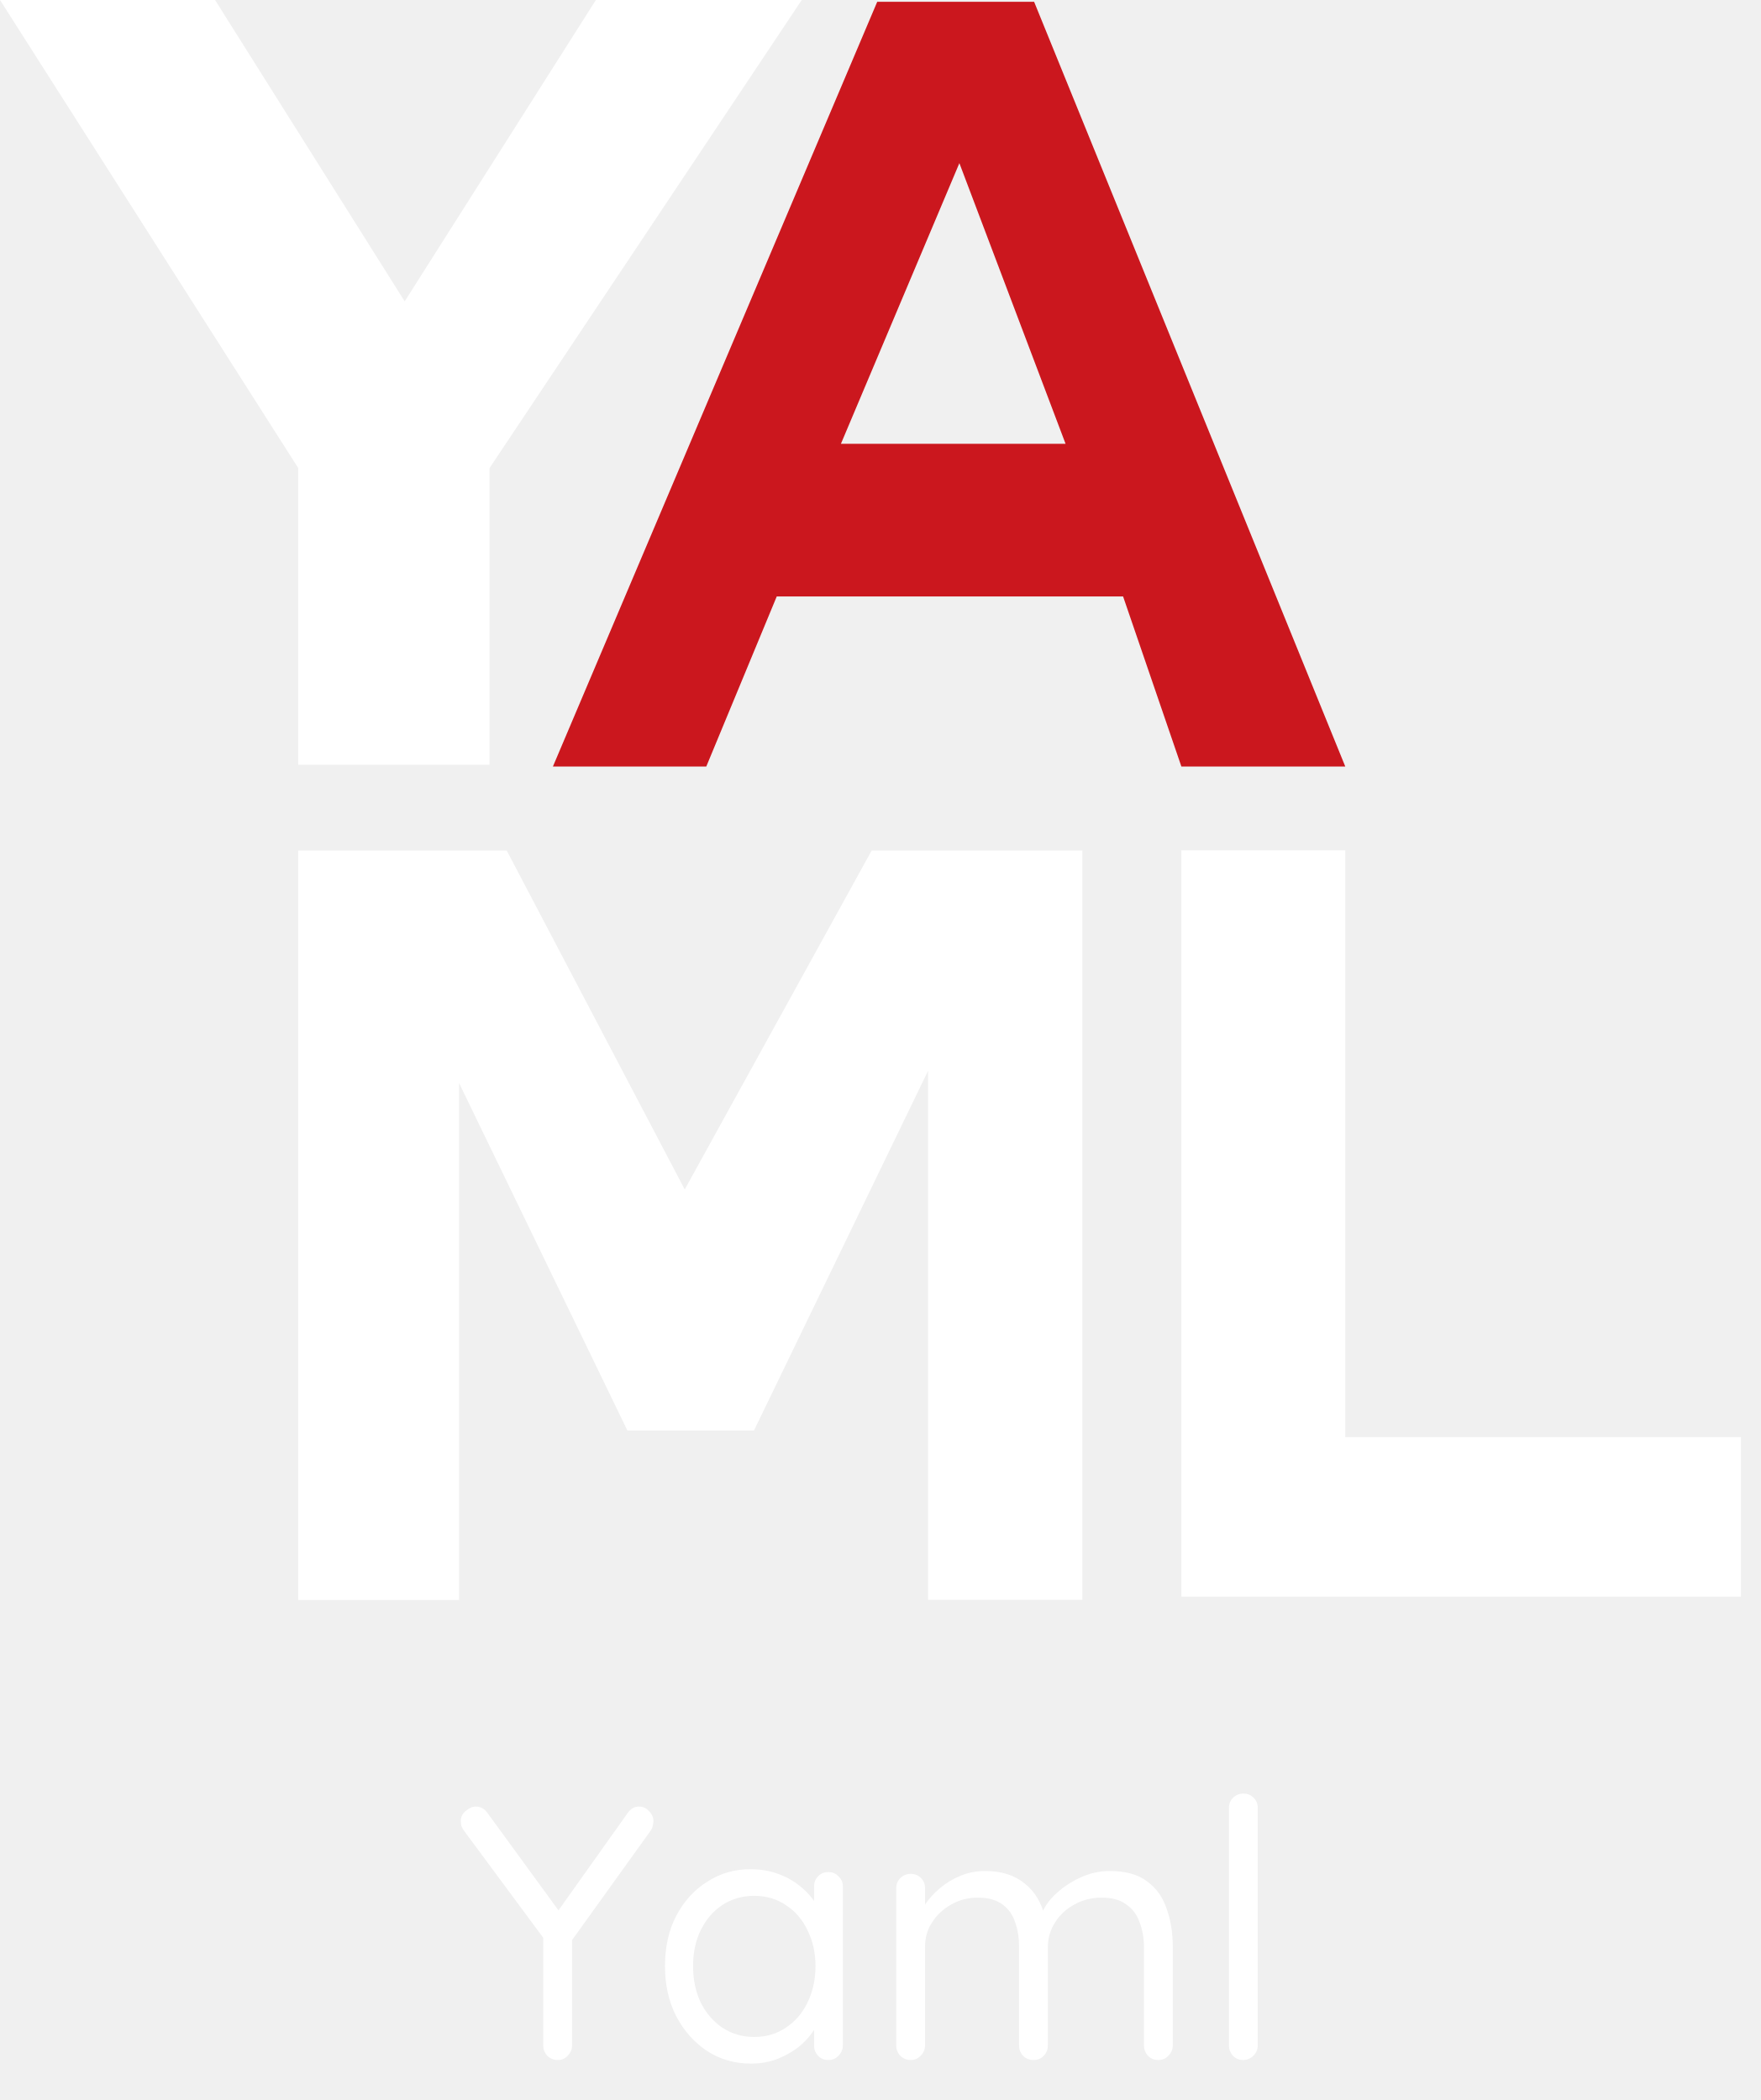
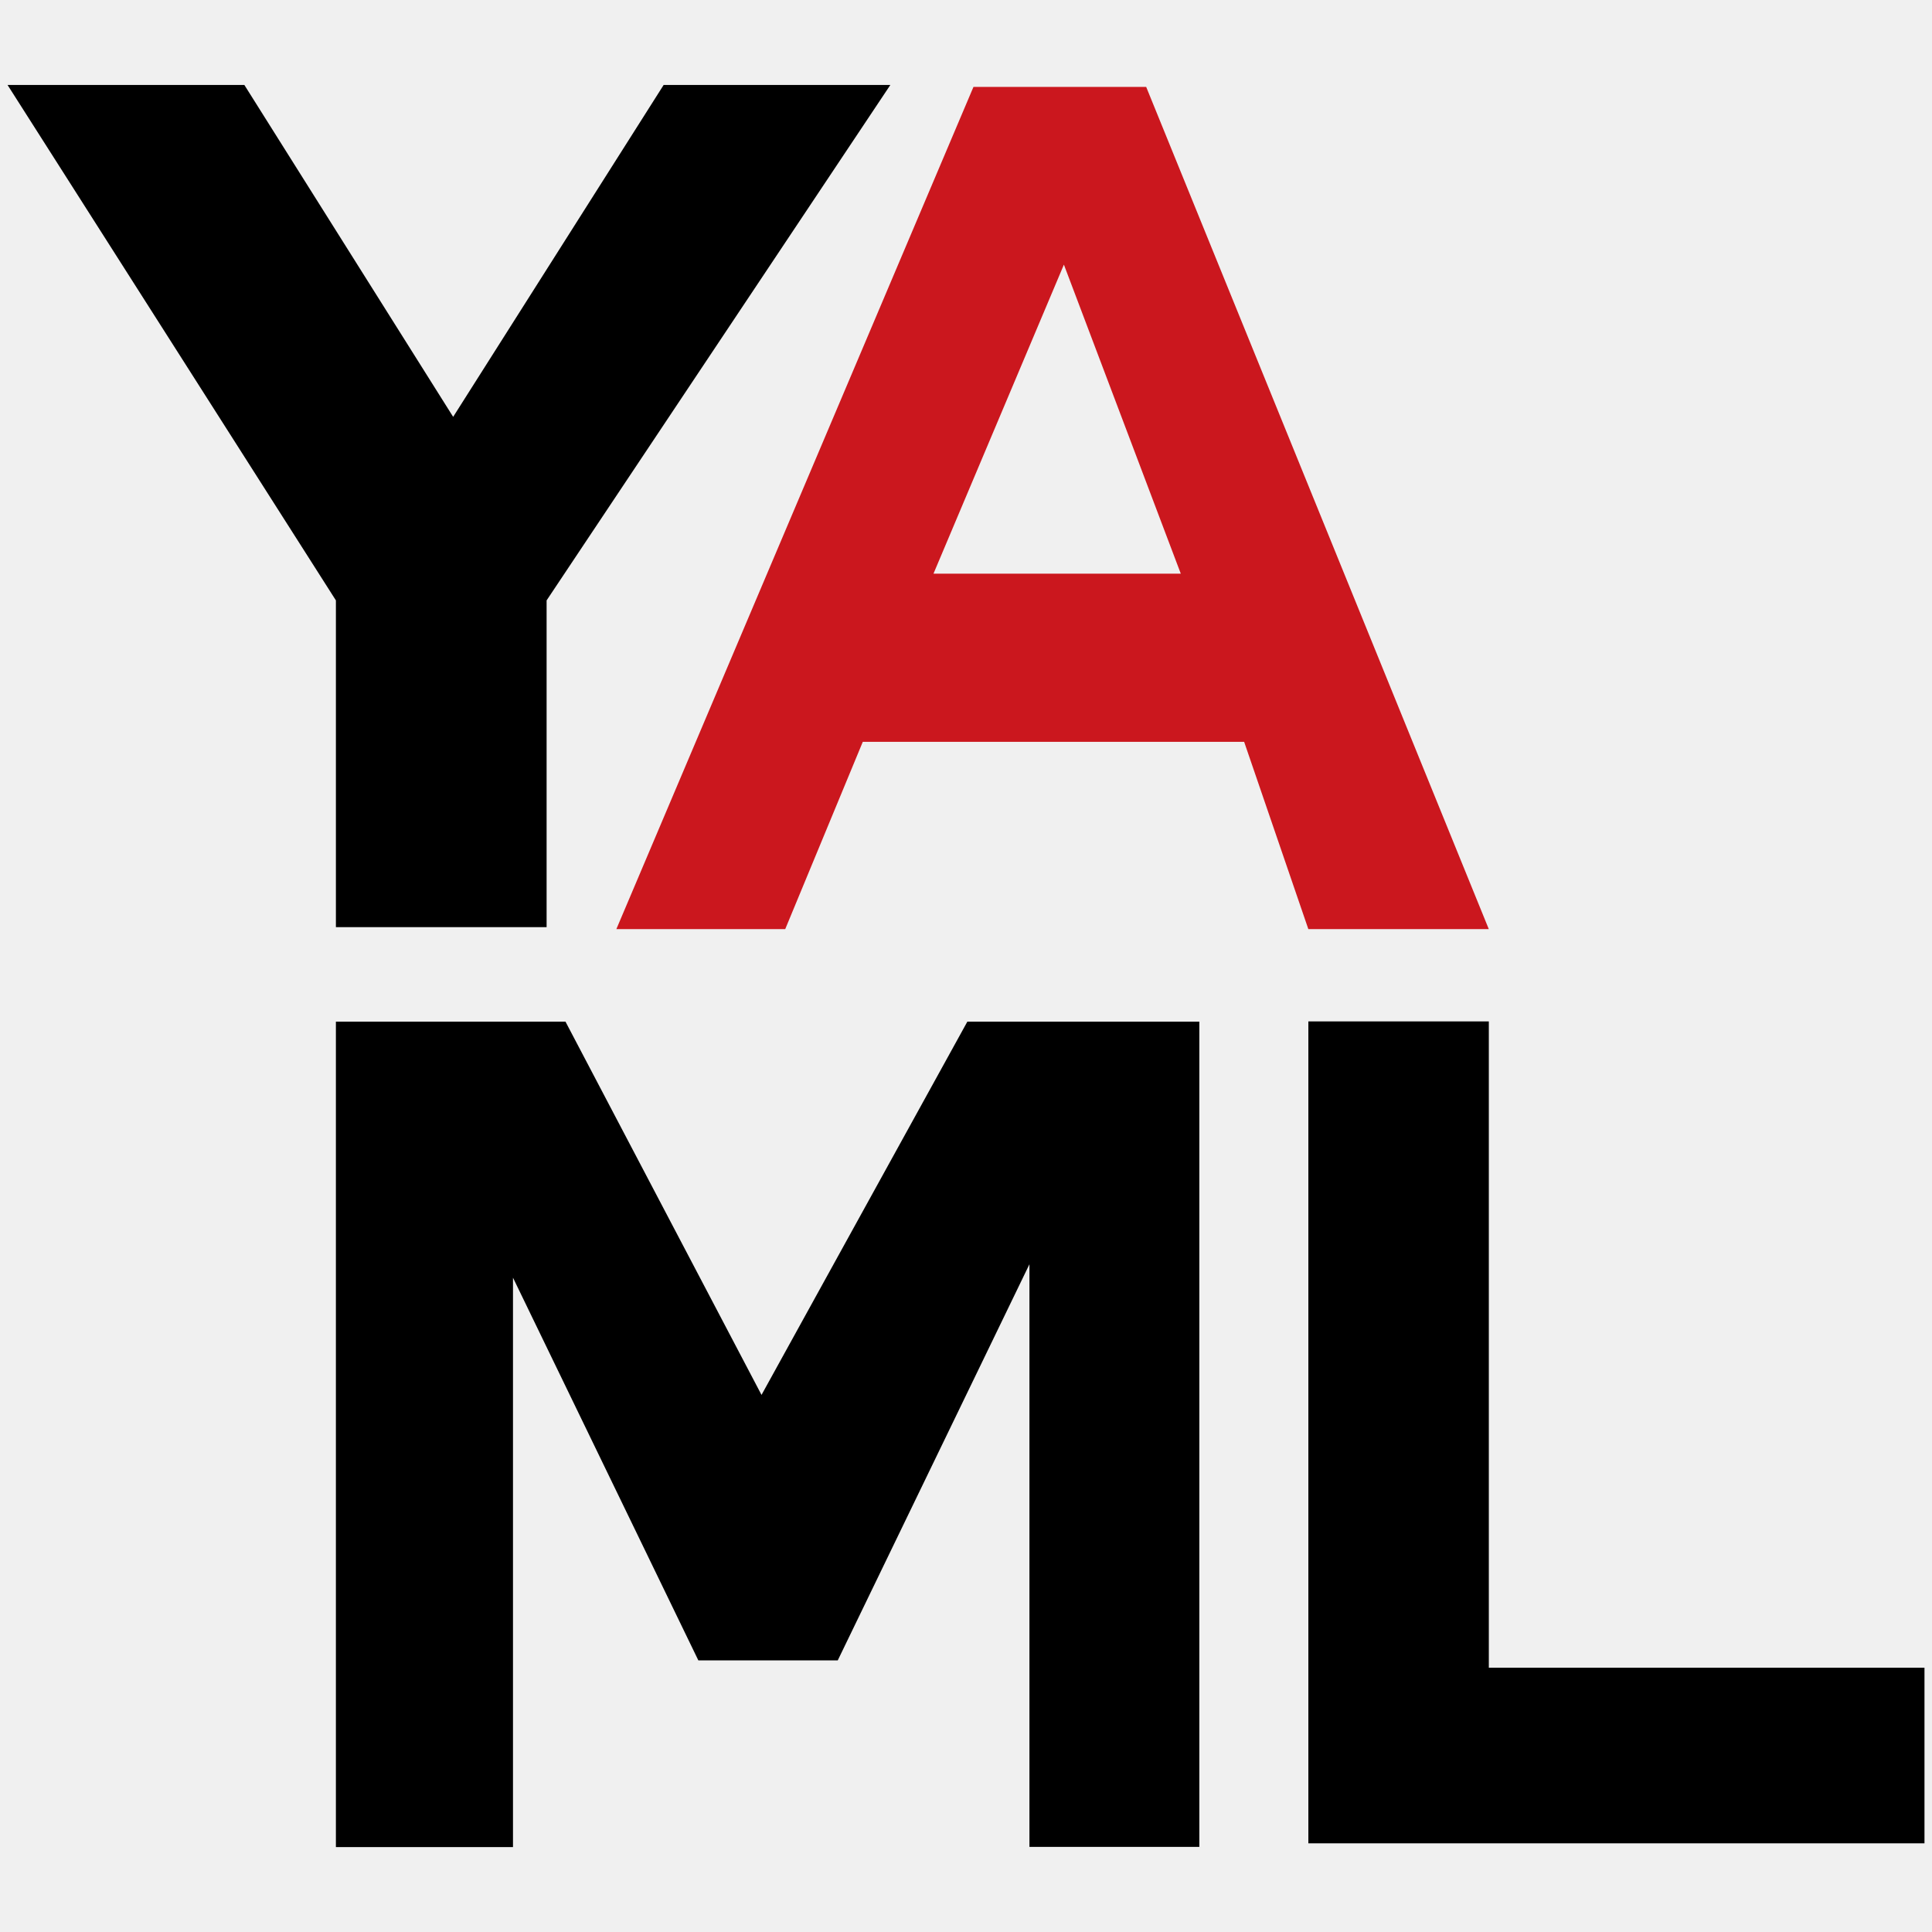
- <svg xmlns="http://www.w3.org/2000/svg" width="88" height="105" viewBox="0 0 88 105" fill="none">
-   <g clip-path="url(#clip0_4123_147)">
-     <path d="M40.08 0L24.473 23.402V38.237H14.908V23.402L0 0H10.751L20.23 15.068L29.788 0H40.08Z" fill="white" />
-     <path d="M56.143 29.823H38.829L35.307 38.326H27.64L43.853 0.089H51.695L67.25 38.326H59.057L56.143 29.823H56.143ZM53.267 22.189L47.959 8.157L42.038 22.189H53.267Z" fill="#CB171E" />
-     <path d="M14.907 42.525V80H22.948V54.15L31.363 71.525H37.691L46.394 53.539V79.993H54.107V42.525H43.575L34.23 59.473L25.33 42.525H14.907Z" fill="white" />
-     <path d="M87.029 71.856H67.25V42.516H59.058V79.83H87.029V71.856V71.856Z" fill="white" />
-   </g>
-   <path d="M31.945 90.328C32.149 90.328 32.317 90.406 32.449 90.562C32.593 90.706 32.665 90.874 32.665 91.066C32.665 91.138 32.653 91.216 32.629 91.3C32.617 91.372 32.587 91.444 32.539 91.516L28.363 97.33L28.597 96.448V102.262C28.597 102.466 28.525 102.64 28.381 102.784C28.249 102.928 28.087 103 27.895 103C27.679 103 27.499 102.928 27.355 102.784C27.223 102.64 27.157 102.466 27.157 102.262V96.592L27.283 97.06L23.233 91.588C23.161 91.492 23.107 91.402 23.071 91.318C23.047 91.222 23.035 91.132 23.035 91.048C23.035 90.844 23.119 90.676 23.287 90.544C23.455 90.4 23.623 90.328 23.791 90.328C24.031 90.328 24.229 90.442 24.385 90.67L28.111 95.782L27.769 95.728L31.351 90.688C31.507 90.448 31.705 90.328 31.945 90.328ZM41.414 93.604C41.618 93.604 41.786 93.676 41.918 93.82C42.062 93.952 42.134 94.12 42.134 94.324V102.262C42.134 102.466 42.062 102.64 41.918 102.784C41.786 102.928 41.618 103 41.414 103C41.198 103 41.024 102.928 40.892 102.784C40.76 102.64 40.694 102.466 40.694 102.262V100.552L41.036 100.516C41.036 100.78 40.946 101.068 40.766 101.38C40.586 101.692 40.34 101.986 40.028 102.262C39.716 102.526 39.344 102.748 38.912 102.928C38.492 103.096 38.036 103.18 37.544 103.18C36.728 103.18 35.996 102.97 35.348 102.55C34.7 102.118 34.184 101.536 33.8 100.804C33.428 100.072 33.242 99.238 33.242 98.302C33.242 97.354 33.428 96.52 33.8 95.8C34.184 95.068 34.7 94.498 35.348 94.09C35.996 93.67 36.716 93.46 37.508 93.46C38.024 93.46 38.504 93.544 38.948 93.712C39.392 93.88 39.776 94.108 40.1 94.396C40.436 94.684 40.694 95.002 40.874 95.35C41.066 95.698 41.162 96.046 41.162 96.394L40.694 96.286V94.324C40.694 94.12 40.76 93.952 40.892 93.82C41.024 93.676 41.198 93.604 41.414 93.604ZM37.706 101.848C38.306 101.848 38.834 101.692 39.29 101.38C39.758 101.068 40.118 100.648 40.37 100.12C40.634 99.58 40.766 98.974 40.766 98.302C40.766 97.642 40.634 97.048 40.37 96.52C40.118 95.98 39.758 95.56 39.29 95.26C38.834 94.948 38.306 94.792 37.706 94.792C37.118 94.792 36.59 94.942 36.122 95.242C35.666 95.542 35.306 95.956 35.042 96.484C34.778 97.012 34.646 97.618 34.646 98.302C34.646 98.974 34.772 99.58 35.024 100.12C35.288 100.648 35.648 101.068 36.104 101.38C36.572 101.692 37.106 101.848 37.706 101.848ZM49.249 93.55C50.065 93.55 50.725 93.76 51.229 94.18C51.745 94.588 52.087 95.17 52.255 95.926H51.985L52.111 95.602C52.255 95.266 52.501 94.942 52.849 94.63C53.197 94.318 53.599 94.06 54.055 93.856C54.511 93.652 54.985 93.55 55.477 93.55C56.269 93.55 56.893 93.724 57.349 94.072C57.805 94.408 58.129 94.864 58.321 95.44C58.525 96.004 58.627 96.64 58.627 97.348V102.262C58.627 102.466 58.555 102.64 58.411 102.784C58.279 102.928 58.111 103 57.907 103C57.691 103 57.517 102.928 57.385 102.784C57.253 102.64 57.187 102.466 57.187 102.262V97.384C57.187 96.916 57.115 96.496 56.971 96.124C56.839 95.74 56.617 95.44 56.305 95.224C56.005 94.996 55.591 94.882 55.063 94.882C54.571 94.882 54.121 94.996 53.713 95.224C53.305 95.44 52.981 95.74 52.741 96.124C52.501 96.496 52.381 96.916 52.381 97.384V102.262C52.381 102.466 52.315 102.64 52.183 102.784C52.051 102.928 51.877 103 51.661 103C51.457 103 51.283 102.928 51.139 102.784C51.007 102.64 50.941 102.466 50.941 102.262V97.33C50.941 96.874 50.875 96.466 50.743 96.106C50.623 95.734 50.413 95.44 50.113 95.224C49.813 94.996 49.399 94.882 48.871 94.882C48.391 94.882 47.953 94.996 47.557 95.224C47.161 95.44 46.843 95.734 46.603 96.106C46.363 96.466 46.243 96.874 46.243 97.33V102.262C46.243 102.466 46.171 102.64 46.027 102.784C45.895 102.928 45.727 103 45.523 103C45.319 103 45.145 102.928 45.001 102.784C44.869 102.64 44.803 102.466 44.803 102.262V94.414C44.803 94.21 44.869 94.042 45.001 93.91C45.145 93.766 45.319 93.694 45.523 93.694C45.739 93.694 45.913 93.766 46.045 93.91C46.177 94.042 46.243 94.21 46.243 94.414V95.782L45.847 96.214C45.895 95.902 46.015 95.59 46.207 95.278C46.411 94.966 46.669 94.678 46.981 94.414C47.293 94.15 47.641 93.94 48.025 93.784C48.409 93.628 48.817 93.55 49.249 93.55ZM62.875 102.262C62.875 102.466 62.803 102.64 62.659 102.784C62.515 102.928 62.341 103 62.137 103C61.933 103 61.765 102.928 61.633 102.784C61.501 102.64 61.435 102.466 61.435 102.262V90.4C61.435 90.196 61.501 90.028 61.633 89.896C61.777 89.752 61.951 89.68 62.155 89.68C62.371 89.68 62.545 89.752 62.677 89.896C62.809 90.028 62.875 90.196 62.875 90.4V102.262Z" fill="white" />
-   <defs>
-     <clipPath id="clip0_4123_147">
-       <rect width="87.029" height="80" fill="white" />
-     </clipPath>
-   </defs>
+ <svg xmlns="http://www.w3.org/2000/svg" viewBox="0 0 128 128">
+   <polygon transform="matrix(.24805 0 0 .24805 .5 5.6287)" points="87.702 137.67 0 0 63.25 0 119.02 88.646 175.24 0 235.79 0 143.98 137.67 143.98 224.95 87.702 224.95" />
+   <path d="m82.428 49.149h-25.266l-5.139 12.408h-11.188l23.659-55.798h11.444l22.699 55.798h-11.956l-4.253-12.408zm-4.197-11.14-7.745-20.476-8.641 20.476z" fill="#cb171e" />
+   <polygon transform="matrix(.24805 0 0 .24805 .5 5.6287)" points="87.701 250.18 87.701 470.65 135 470.65 135 318.57 184.51 420.79 221.74 420.79 272.94 314.98 272.94 470.6 318.32 470.6 318.32 250.18 256.36 250.18 201.38 349.88 149.02 250.18" />
+   <polygon transform="matrix(.24805 0 0 .24805 .5 5.6287)" points="512 422.74 512 422.74 395.64 422.74 395.64 250.12 347.44 250.12 347.44 469.65 512 469.65" />
</svg>
